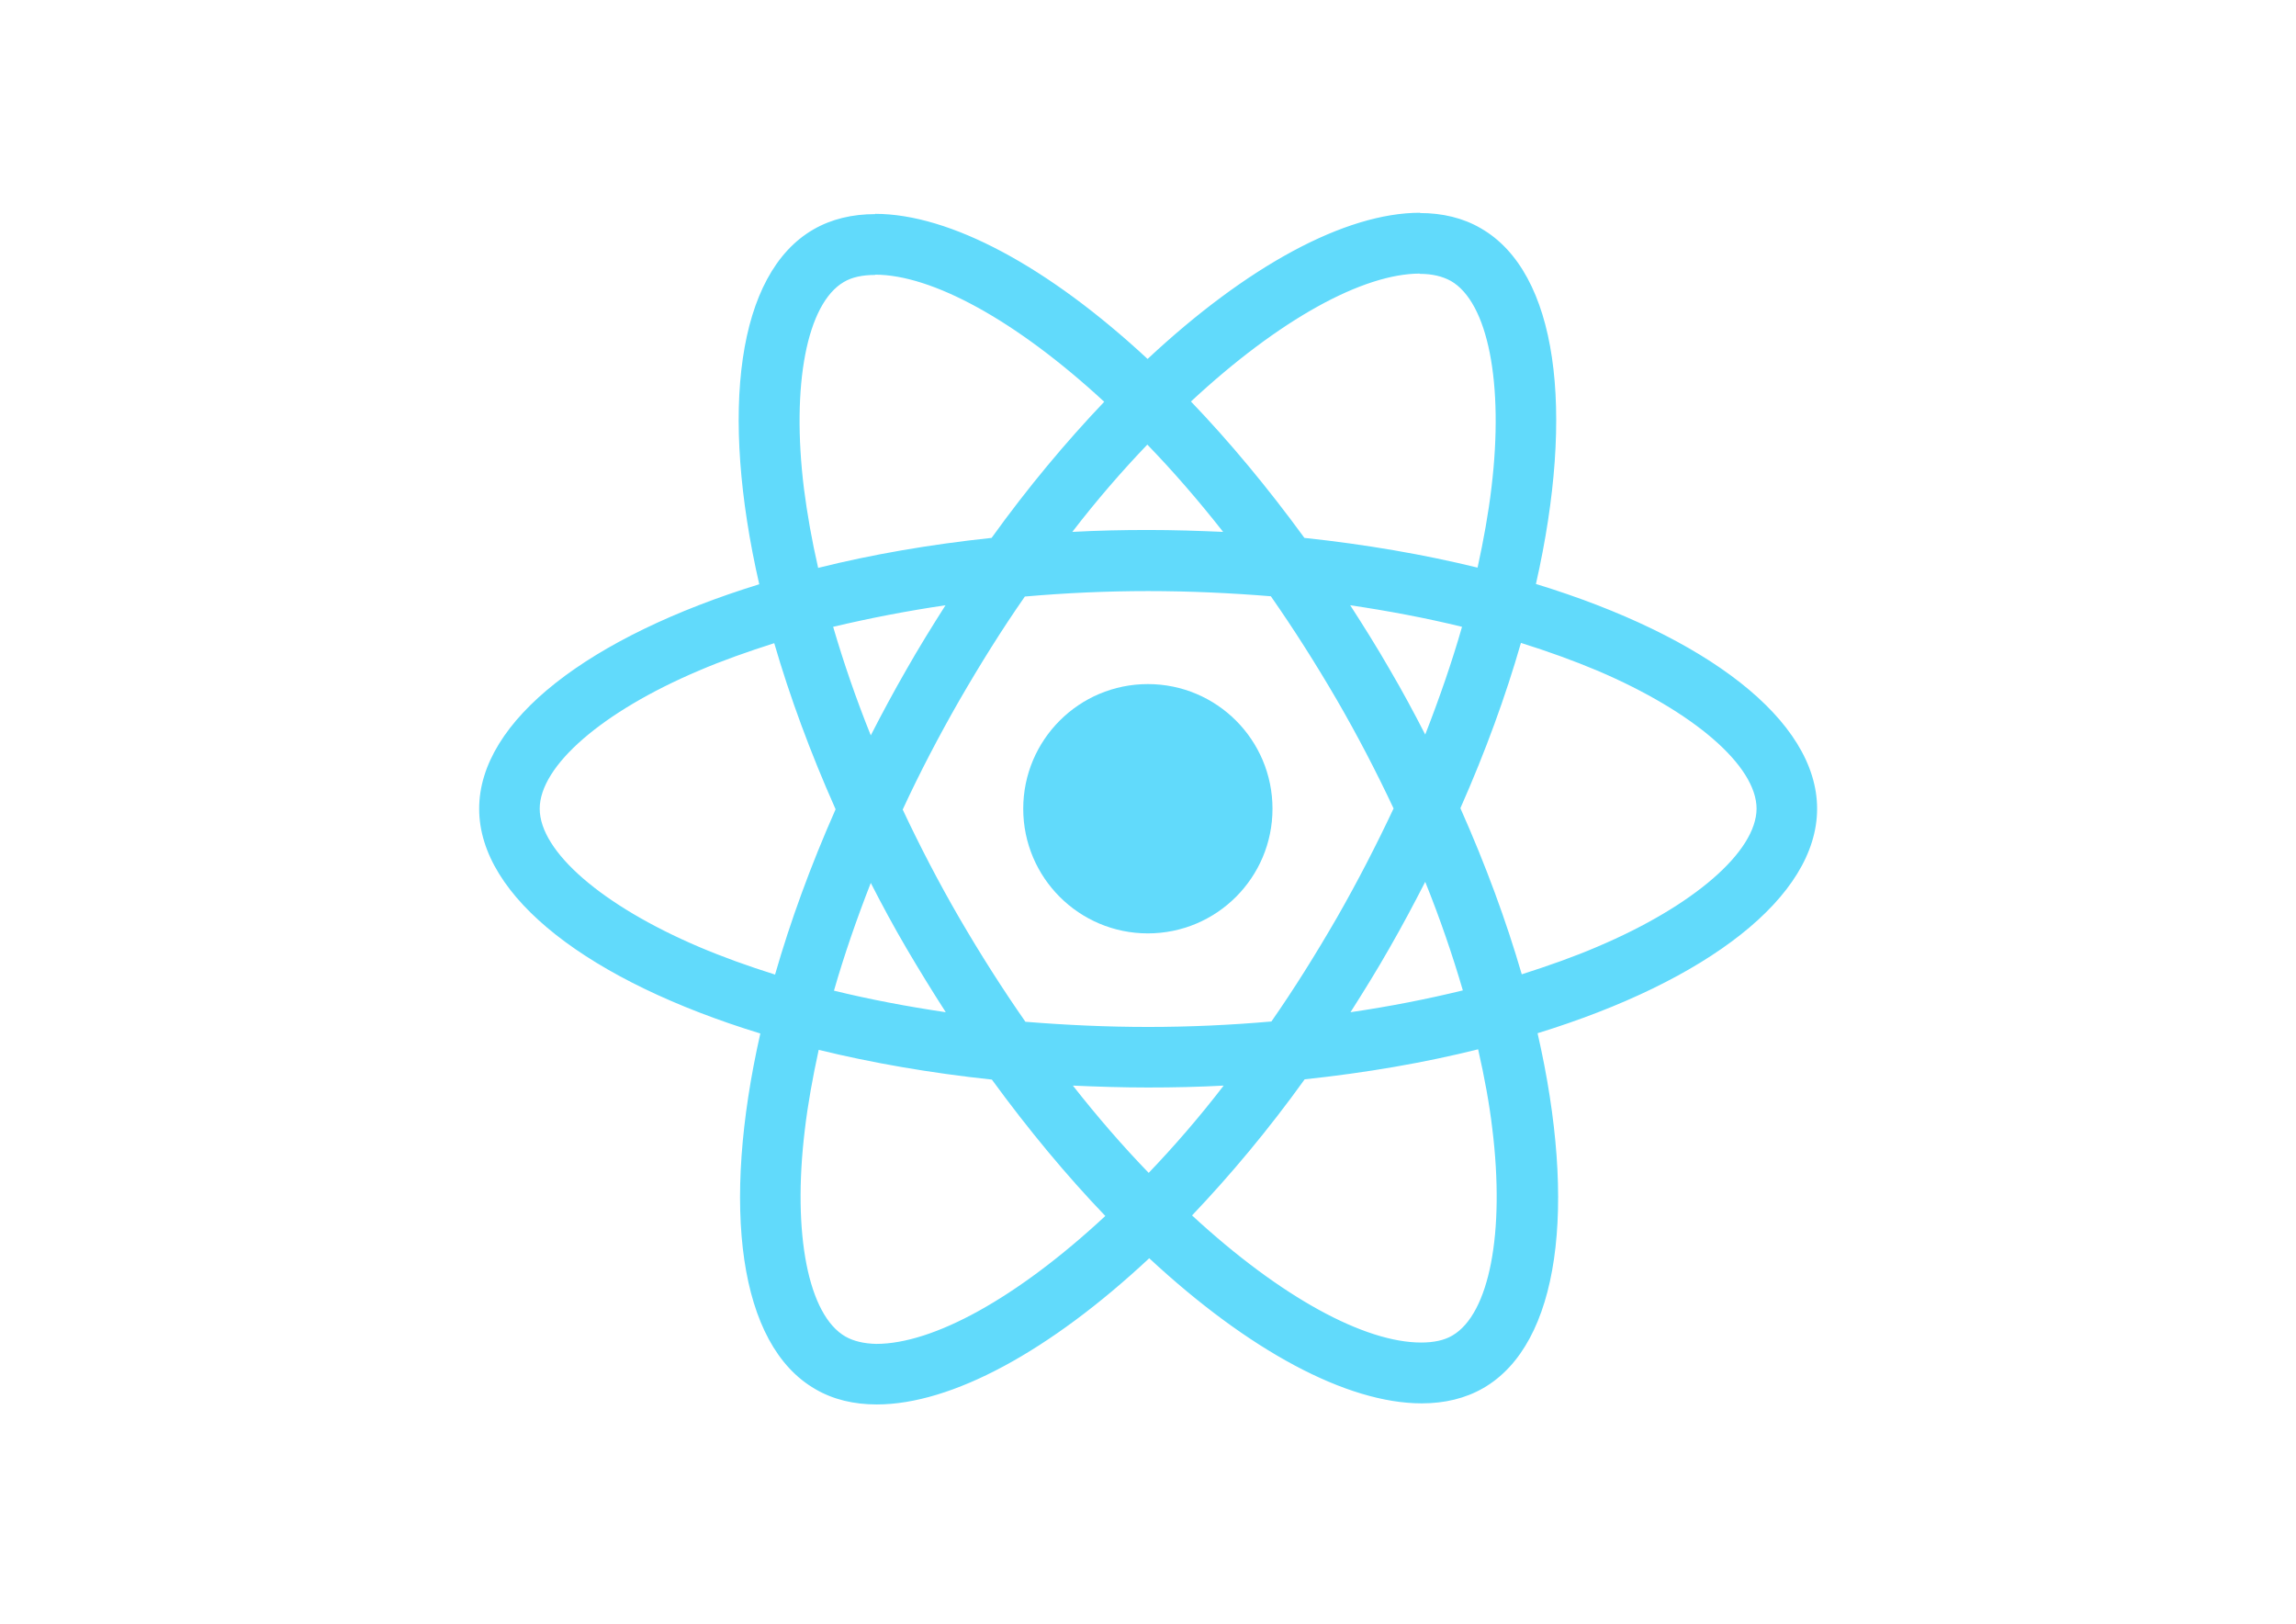
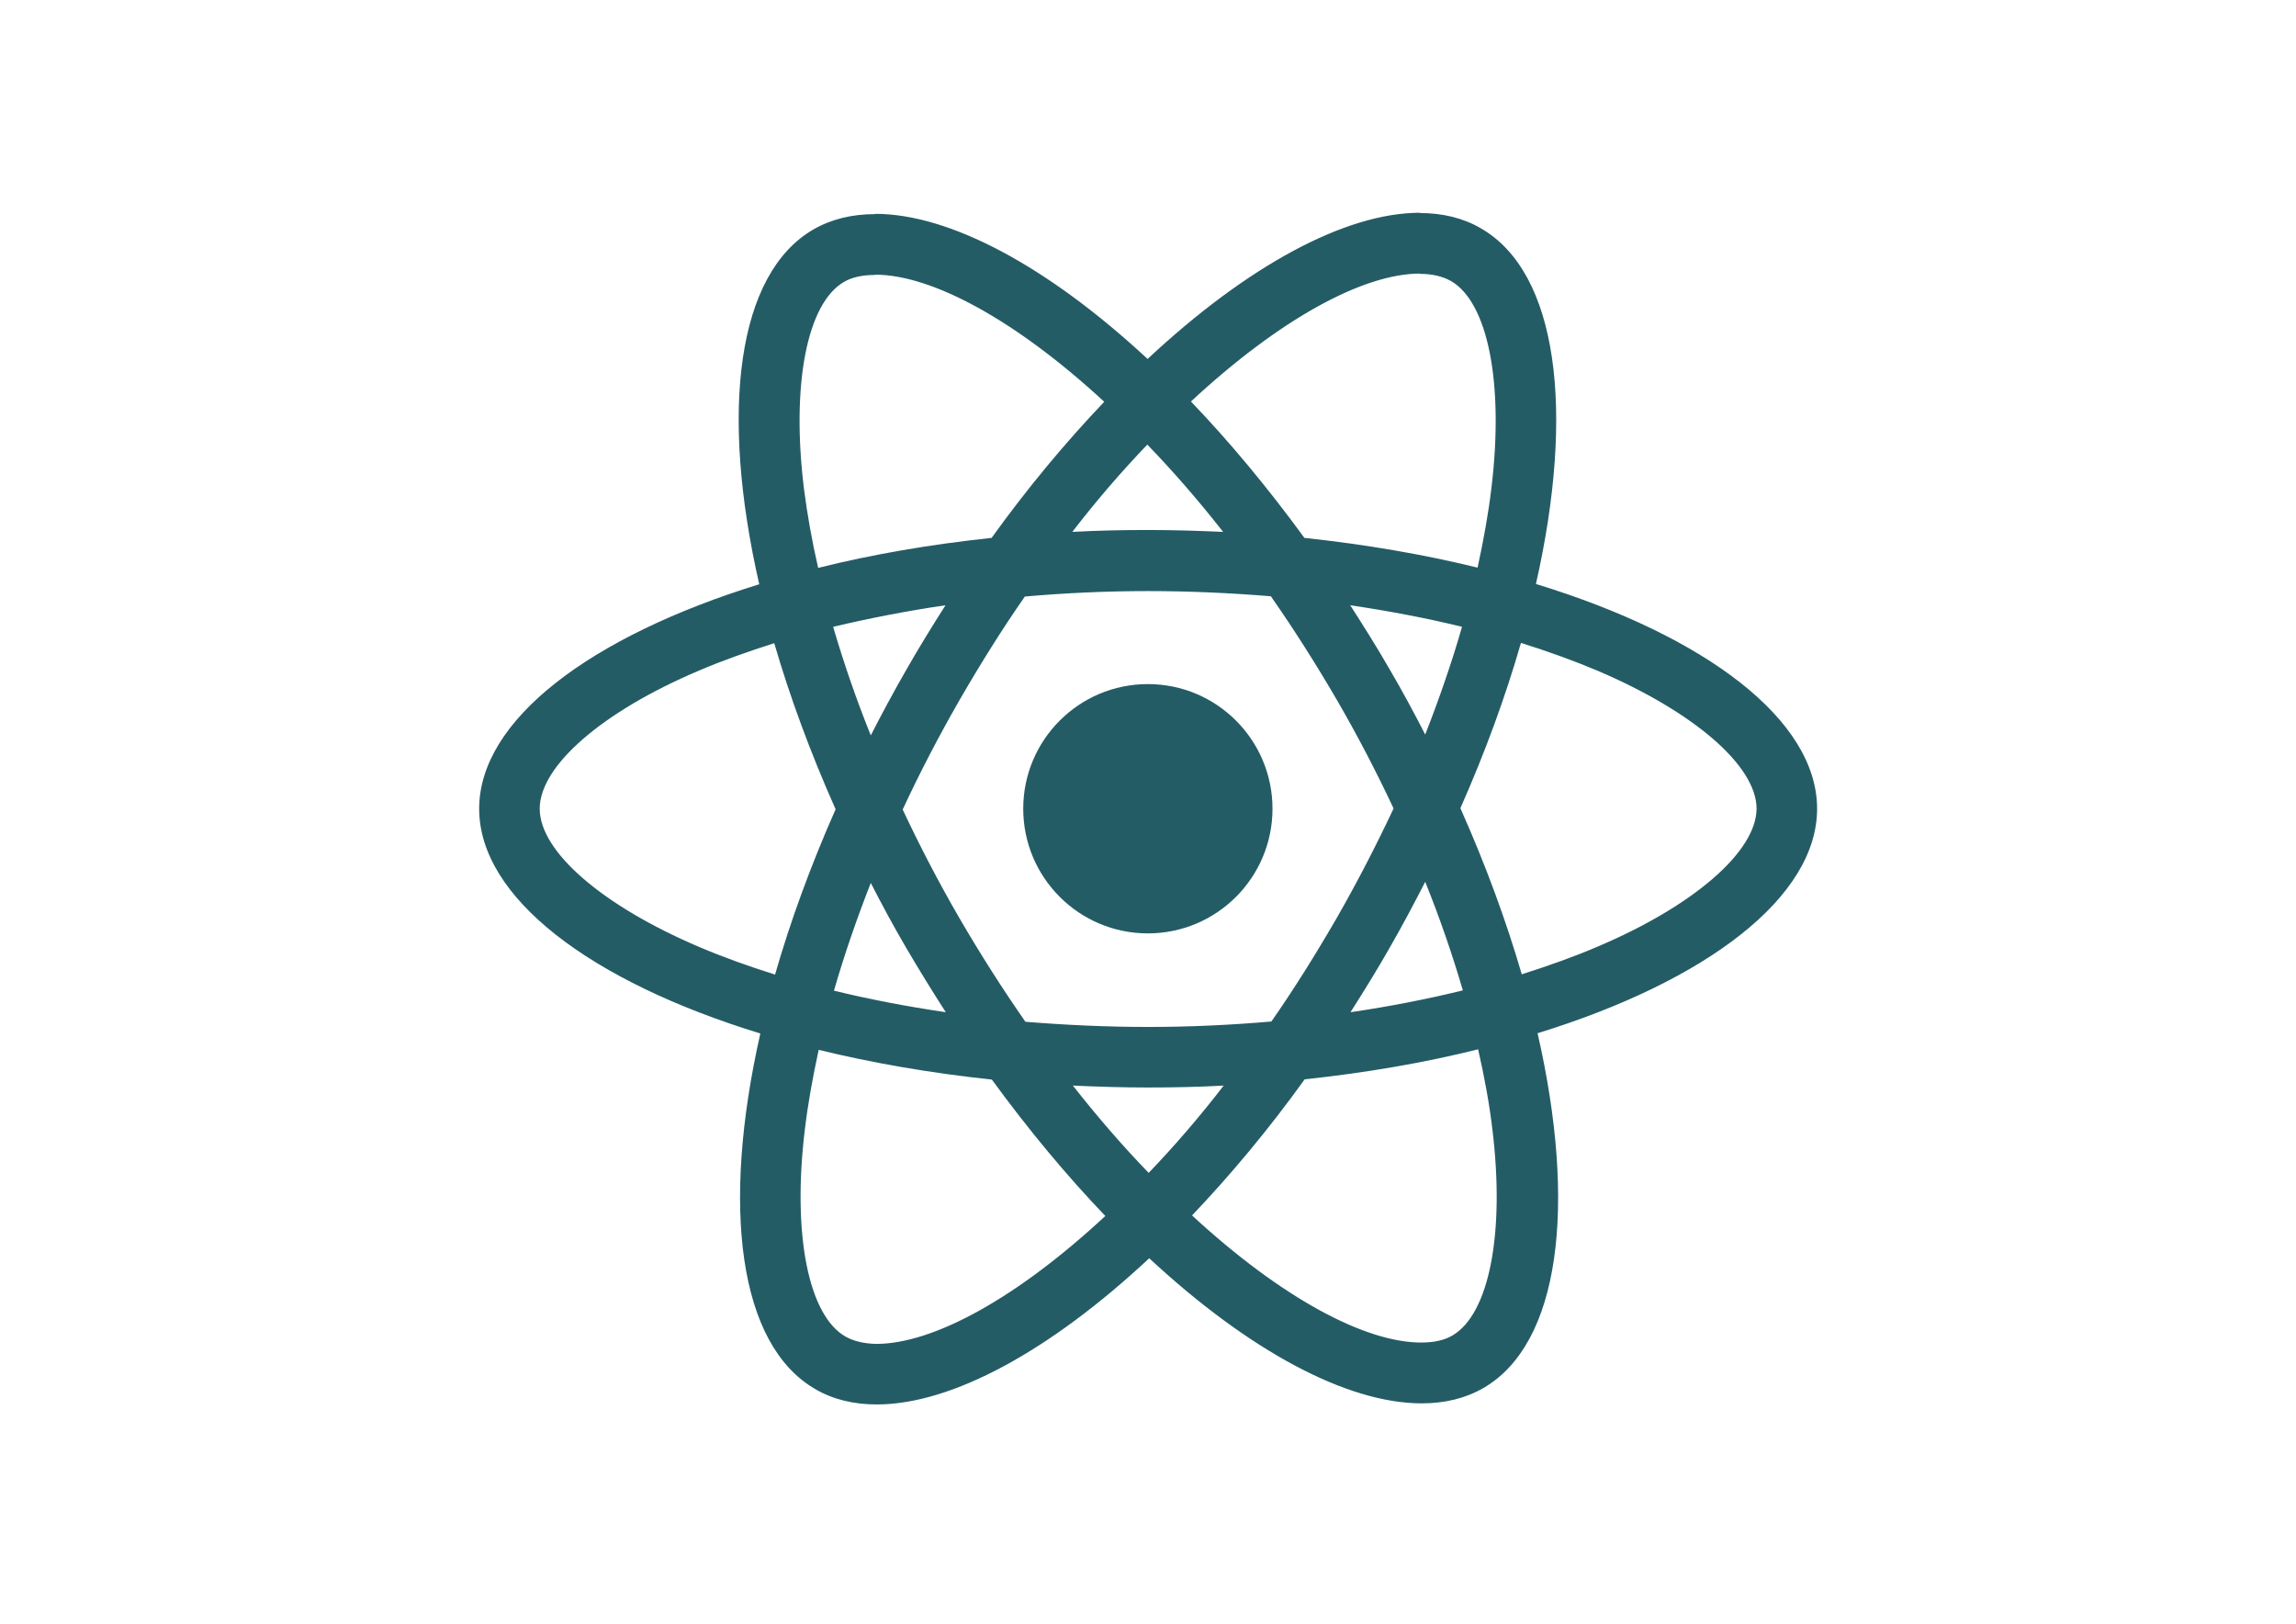
<svg xmlns="http://www.w3.org/2000/svg" viewBox="0 0 841.9 595.3">
-   <g fill="#61DAFB">
+   <g fill="#245c66">
    <path d="M666.3 296.5c0-32.5-40.7-63.3-103.1-82.4 14.4-63.6 8-114.2-20.2-130.4-6.5-3.8-14.1-5.6-22.4-5.6v22.3c4.6 0 8.3.9 11.4 2.6 13.6 7.8 19.5 37.5 14.9 75.7-1.1 9.4-2.9 19.3-5.1 29.4-19.6-4.8-41-8.5-63.5-10.9-13.5-18.5-27.5-35.3-41.6-50 32.6-30.3 63.2-46.9 84-46.9V78c-27.5 0-63.5 19.6-99.9 53.6-36.4-33.8-72.4-53.2-99.9-53.2v22.3c20.7 0 51.4 16.5 84 46.6-14 14.7-28 31.4-41.3 49.9-22.6 2.4-44 6.1-63.6 11-2.3-10-4-19.7-5.2-29-4.7-38.2 1.1-67.9 14.6-75.8 3-1.8 6.9-2.6 11.5-2.6V78.5c-8.4 0-16 1.8-22.6 5.6-28.1 16.2-34.4 66.7-19.9 130.1-62.2 19.2-102.7 49.9-102.7 82.3 0 32.5 40.7 63.3 103.1 82.4-14.4 63.6-8 114.2 20.2 130.4 6.5 3.8 14.1 5.6 22.5 5.6 27.5 0 63.5-19.6 99.9-53.6 36.4 33.8 72.4 53.2 99.9 53.2 8.4 0 16-1.8 22.6-5.6 28.1-16.2 34.4-66.7 19.9-130.1 62-19.1 102.5-49.9 102.5-82.3zm-130.2-66.7c-3.7 12.9-8.3 26.2-13.5 39.5-4.1-8-8.4-16-13.1-24-4.6-8-9.5-15.8-14.4-23.4 14.2 2.1 27.9 4.7 41 7.9zm-45.8 106.5c-7.8 13.5-15.8 26.3-24.1 38.2-14.9 1.3-30 2-45.2 2-15.1 0-30.2-.7-45-1.9-8.3-11.9-16.4-24.6-24.2-38-7.6-13.1-14.5-26.4-20.8-39.8 6.2-13.4 13.2-26.8 20.7-39.9 7.8-13.5 15.8-26.3 24.1-38.2 14.9-1.3 30-2 45.2-2 15.1 0 30.2.7 45 1.9 8.3 11.9 16.4 24.6 24.2 38 7.6 13.1 14.5 26.4 20.8 39.8-6.3 13.4-13.2 26.8-20.7 39.9zm32.3-13c5.4 13.4 10 26.8 13.8 39.8-13.1 3.2-26.9 5.9-41.2 8 4.9-7.7 9.8-15.6 14.4-23.7 4.6-8 8.9-16.1 13-24.1zM421.2 430c-9.3-9.6-18.6-20.3-27.8-32 9 .4 18.2.7 27.5.7 9.4 0 18.7-.2 27.8-.7-9 11.7-18.3 22.4-27.5 32zm-74.4-58.9c-14.2-2.1-27.9-4.7-41-7.9 3.7-12.9 8.3-26.2 13.5-39.5 4.1 8 8.4 16 13.1 24 4.7 8 9.5 15.8 14.4 23.4zM420.7 163c9.3 9.6 18.6 20.3 27.8 32-9-.4-18.2-.7-27.5-.7-9.4 0-18.7.2-27.8.7 9-11.7 18.3-22.4 27.5-32zm-74 58.9c-4.9 7.7-9.8 15.6-14.4 23.7-4.6 8-8.9 16-13 24-5.4-13.4-10-26.8-13.8-39.8 13.1-3.1 26.9-5.8 41.2-7.9zm-90.5 125.2c-35.4-15.1-58.3-34.9-58.3-50.6 0-15.7 22.9-35.6 58.3-50.6 8.6-3.7 18-7 27.7-10.1 5.7 19.6 13.2 40 22.5 60.9-9.2 20.8-16.6 41.1-22.2 60.6-9.9-3.1-19.3-6.5-28-10.2zM310 490c-13.6-7.8-19.5-37.5-14.9-75.7 1.1-9.4 2.9-19.3 5.1-29.4 19.6 4.8 41 8.5 63.5 10.9 13.5 18.5 27.5 35.3 41.6 50-32.6 30.3-63.2 46.9-84 46.9-4.5-.1-8.3-1-11.3-2.7zm237.2-76.2c4.7 38.2-1.1 67.9-14.6 75.8-3 1.8-6.9 2.6-11.5 2.6-20.7 0-51.4-16.5-84-46.6 14-14.7 28-31.4 41.3-49.9 22.6-2.4 44-6.1 63.6-11 2.3 10.1 4.1 19.8 5.2 29.1zm38.5-66.7c-8.6 3.7-18 7-27.7 10.1-5.7-19.6-13.2-40-22.5-60.9 9.2-20.8 16.6-41.1 22.2-60.6 9.9 3.1 19.3 6.5 28.1 10.2 35.4 15.1 58.3 34.9 58.3 50.6-.1 15.7-23 35.6-58.4 50.6zM320.8 78.4z" />
    <circle cx="420.9" cy="296.5" r="45.7" />
    <path d="M520.5 78.1z" />
  </g>
</svg>
